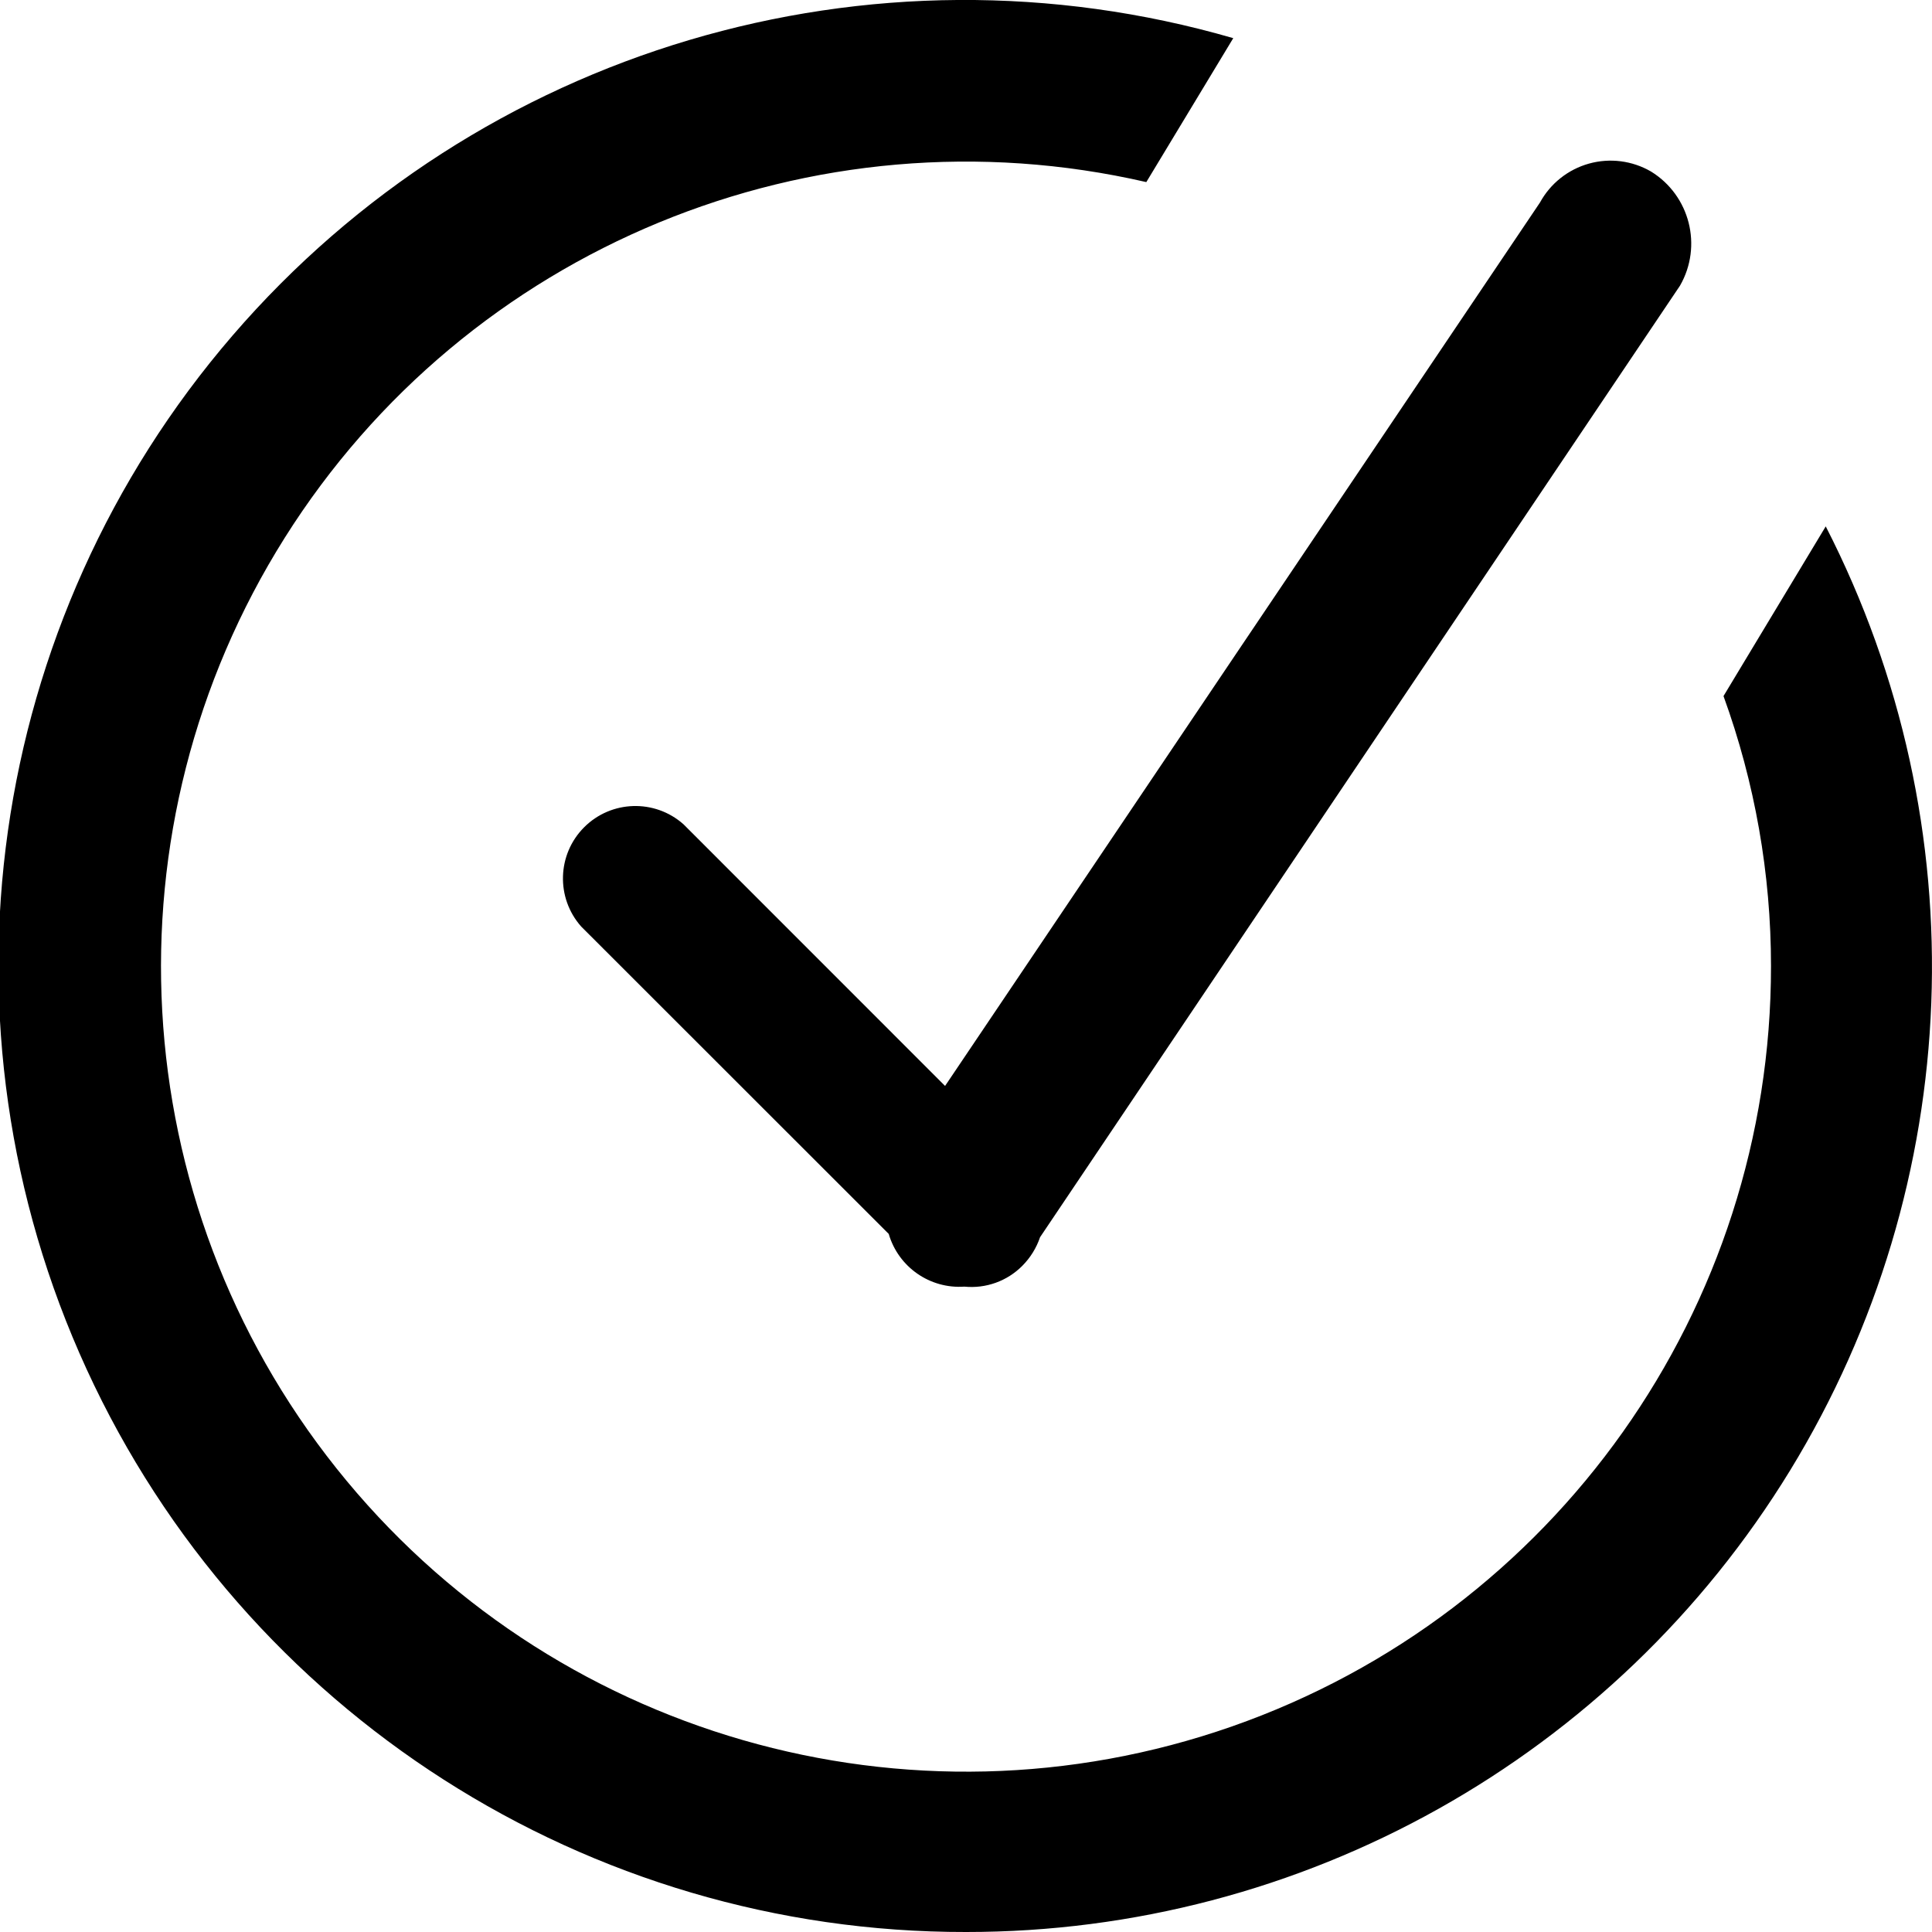
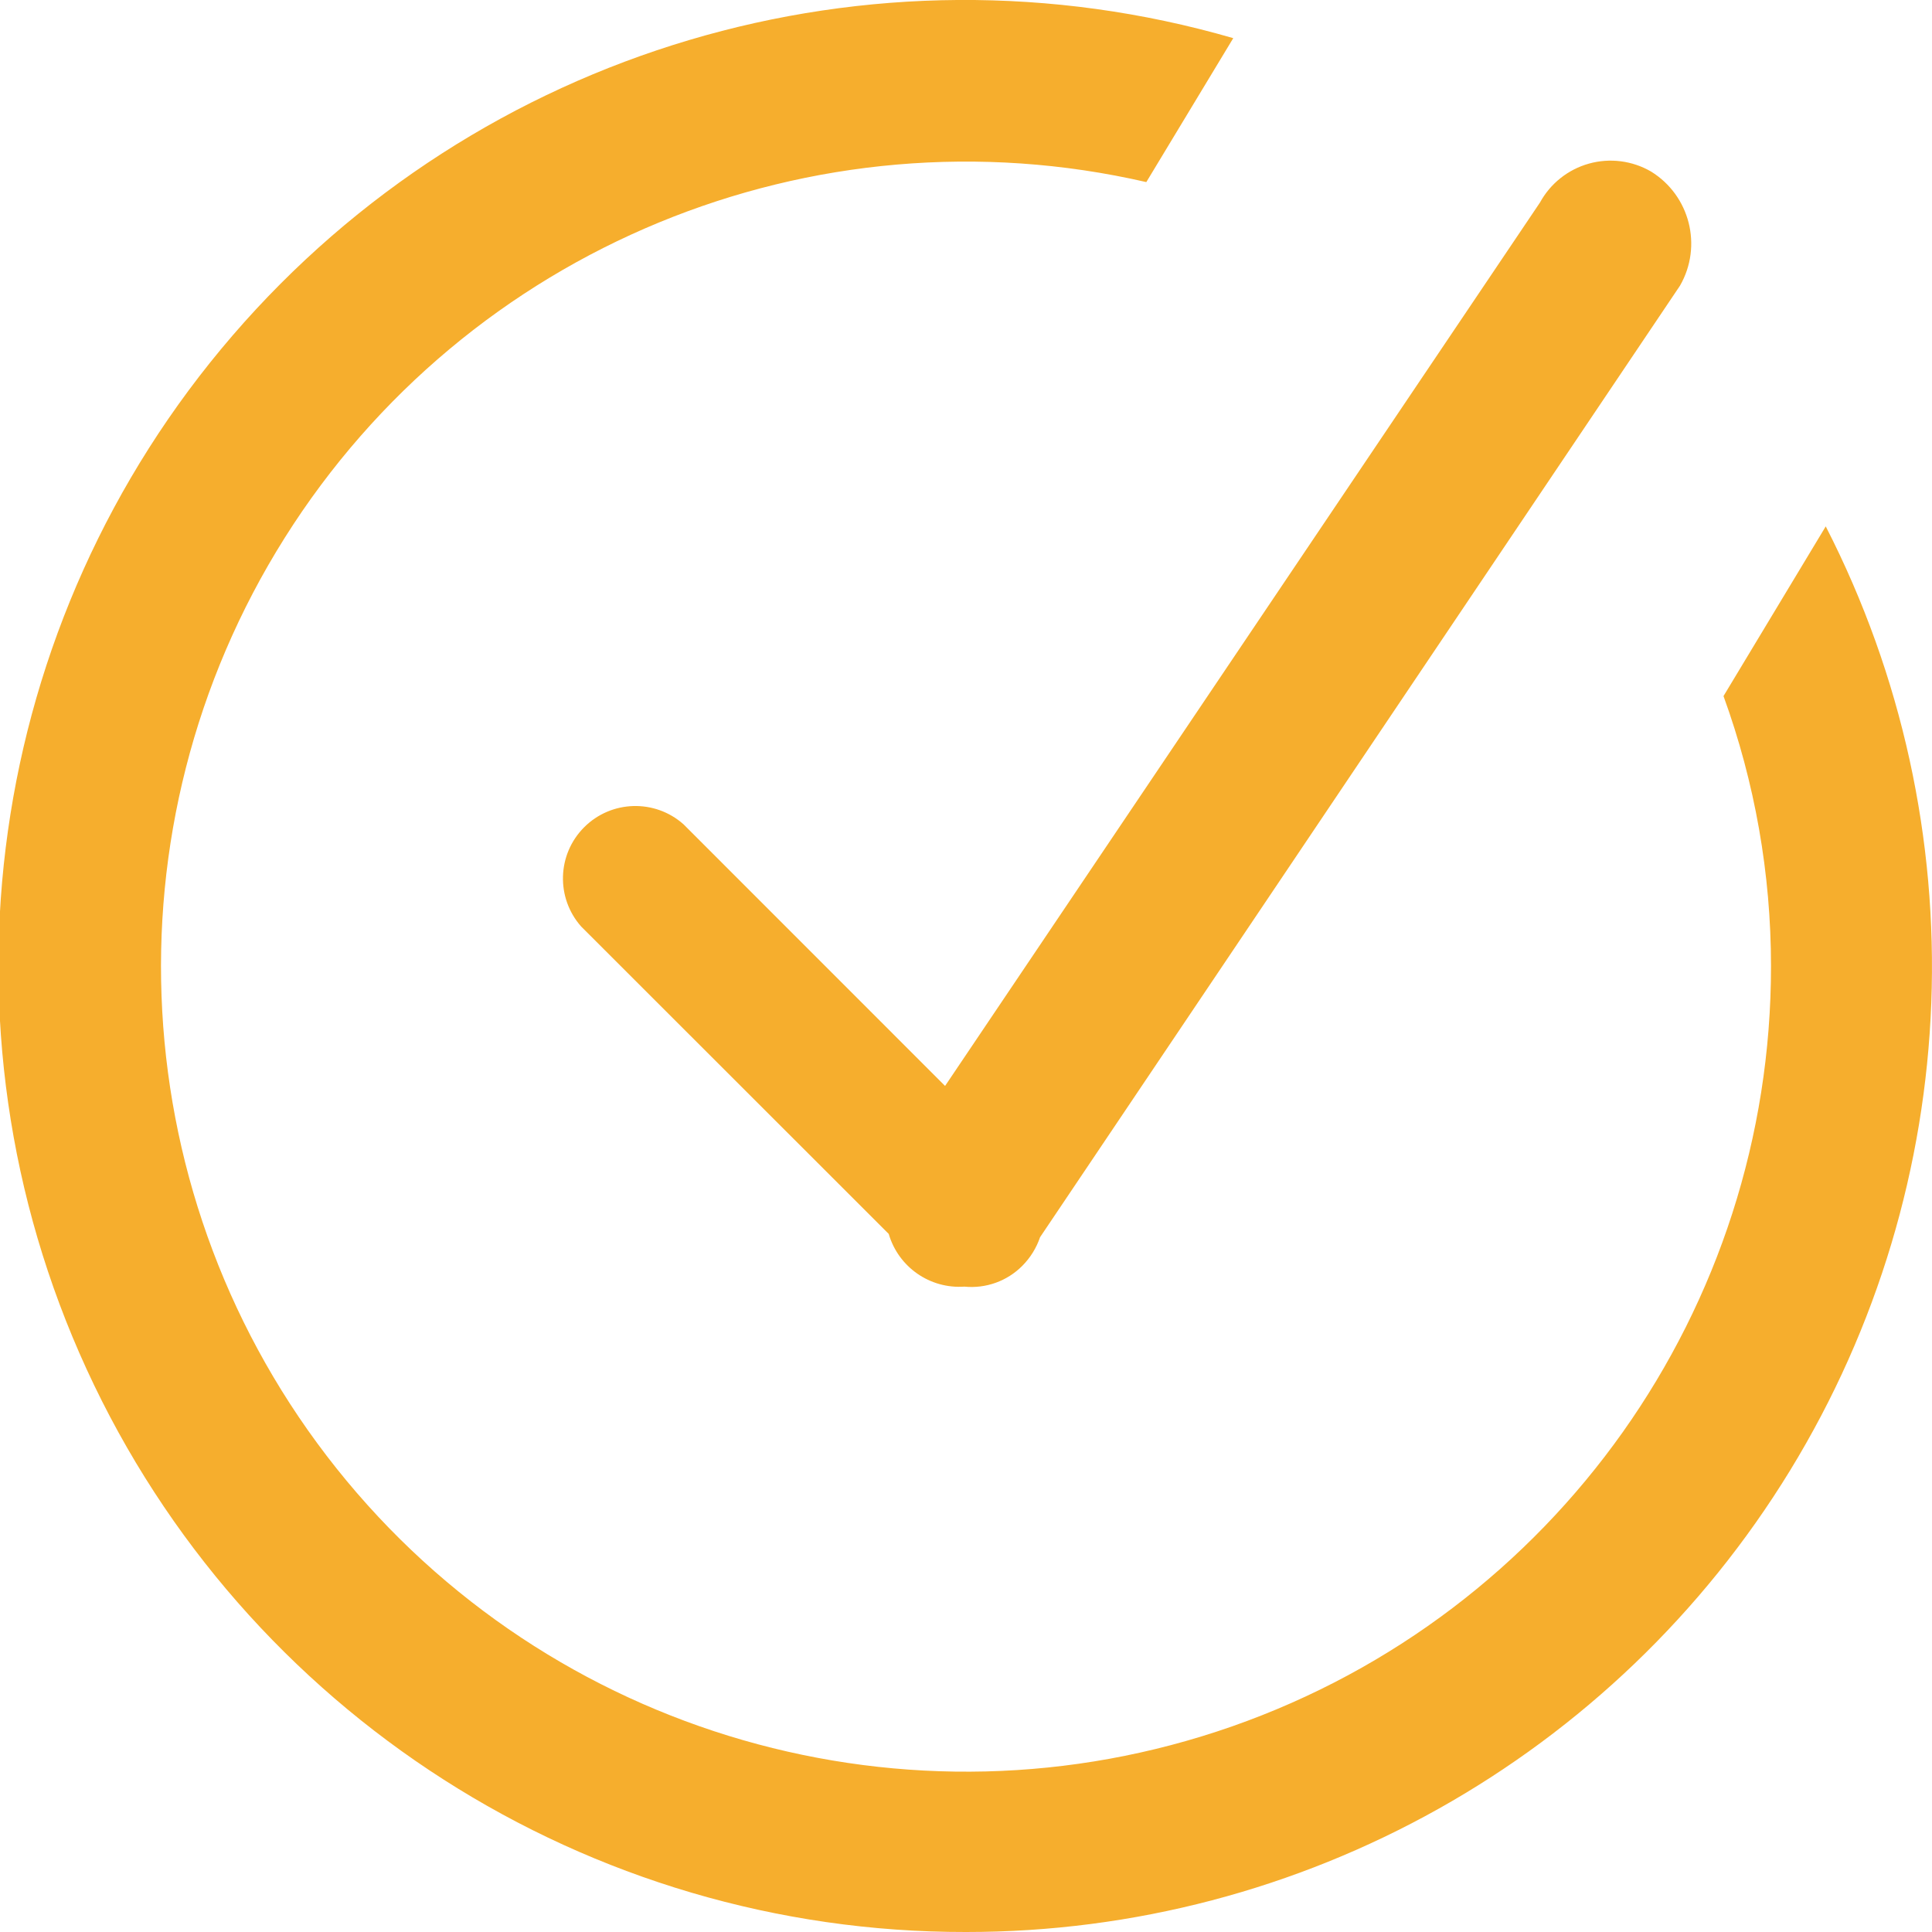
<svg xmlns="http://www.w3.org/2000/svg" width="800" height="800" viewBox="0 0 24 24">
-   <path d="M1224 312a12 12 0 1 1 3.32-23.526l-1.08 1.788A10 10 0 1 0 1234 300a9.818 9.818 0 0 0-.59-3.353l1.27-2.108A11.992 11.992 0 0 1 1224 312Zm.92-8.631a.925.925 0 0 1-.22.355.889.889 0 0 1-.72.259.913.913 0 0 1-.94-.655l-3.82-3.818a.9.9 0 0 1 1.27-1.271l3.25 3.251 7.39-10.974a1 1 0 0 1 1.38-.385 1.051 1.051 0 0 1 .36 1.417Z" transform="translate(-1212 -288)" style="fill-rule:evenodd" />
+   <path d="M1224 312a12 12 0 1 1 3.32-23.526l-1.08 1.788A10 10 0 1 0 1234 300a9.818 9.818 0 0 0-.59-3.353l1.27-2.108A11.992 11.992 0 0 1 1224 312Zm.92-8.631a.925.925 0 0 1-.22.355.889.889 0 0 1-.72.259.913.913 0 0 1-.94-.655l-3.82-3.818a.9.9 0 0 1 1.27-1.271l3.25 3.251 7.39-10.974a1 1 0 0 1 1.38-.385 1.051 1.051 0 0 1 .36 1.417Z" transform="translate(-1212 -288)" fill="#f6ae2d" style="fill-rule:evenodd" />
</svg>
